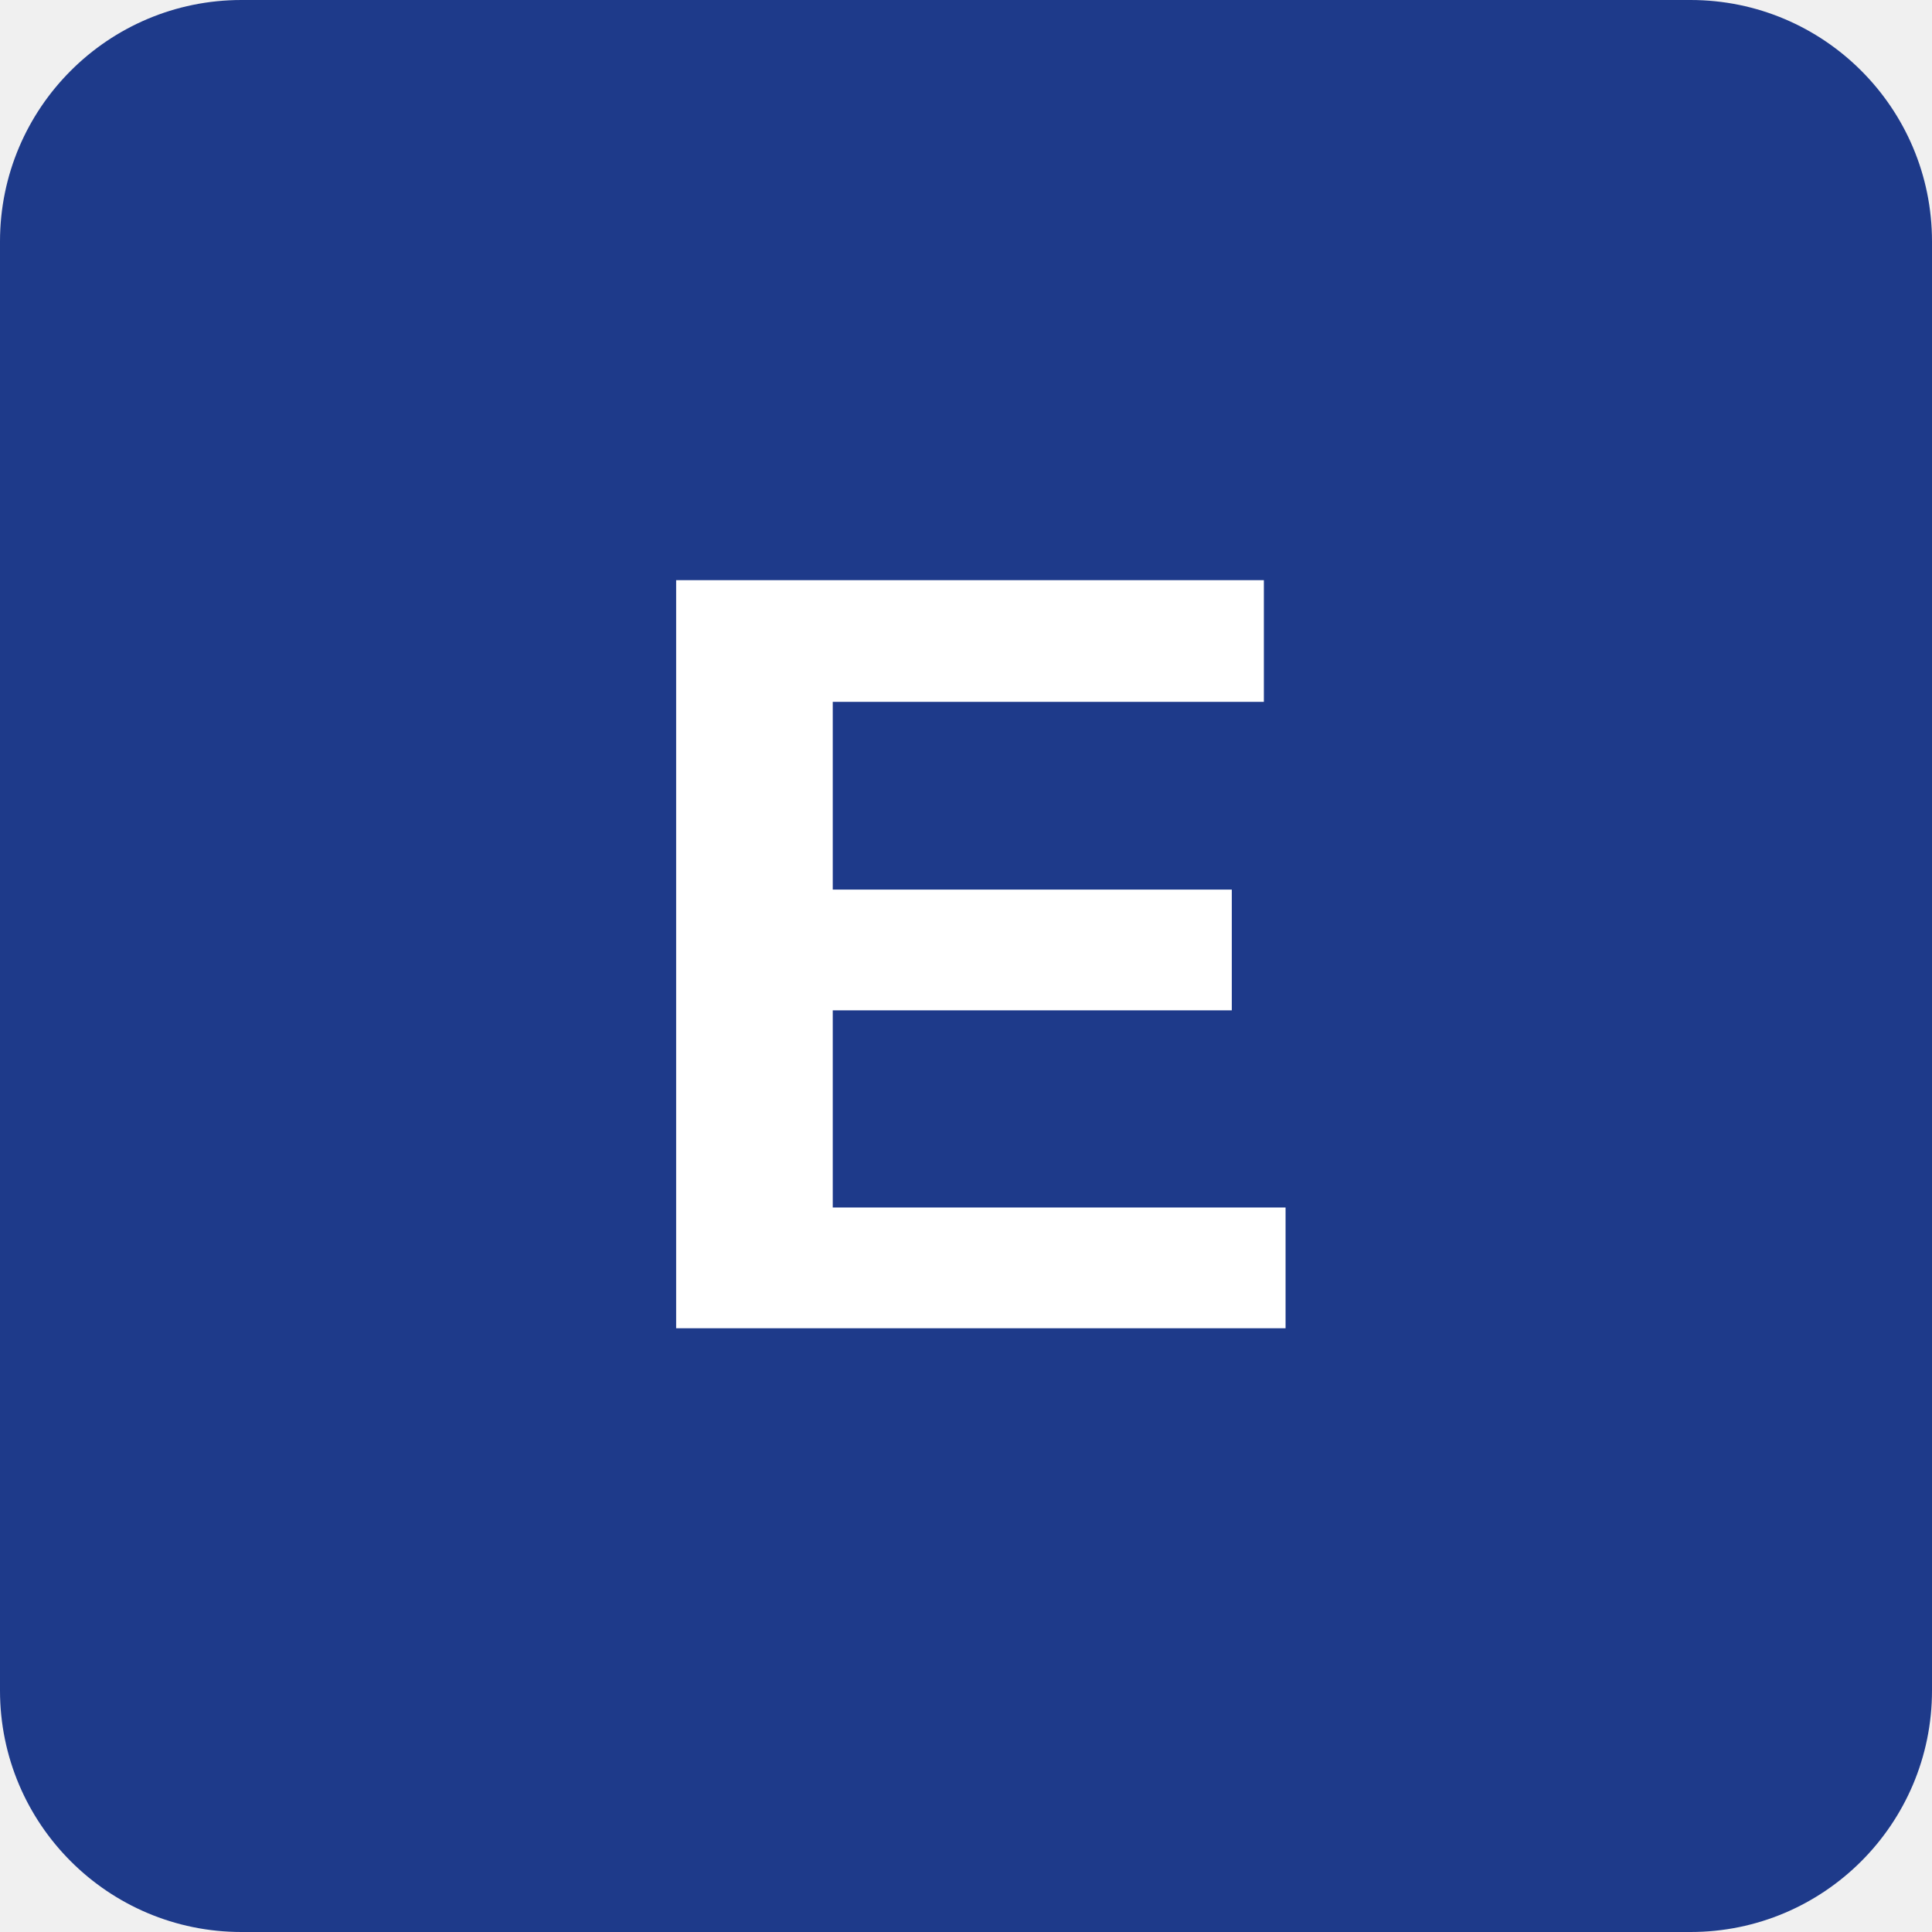
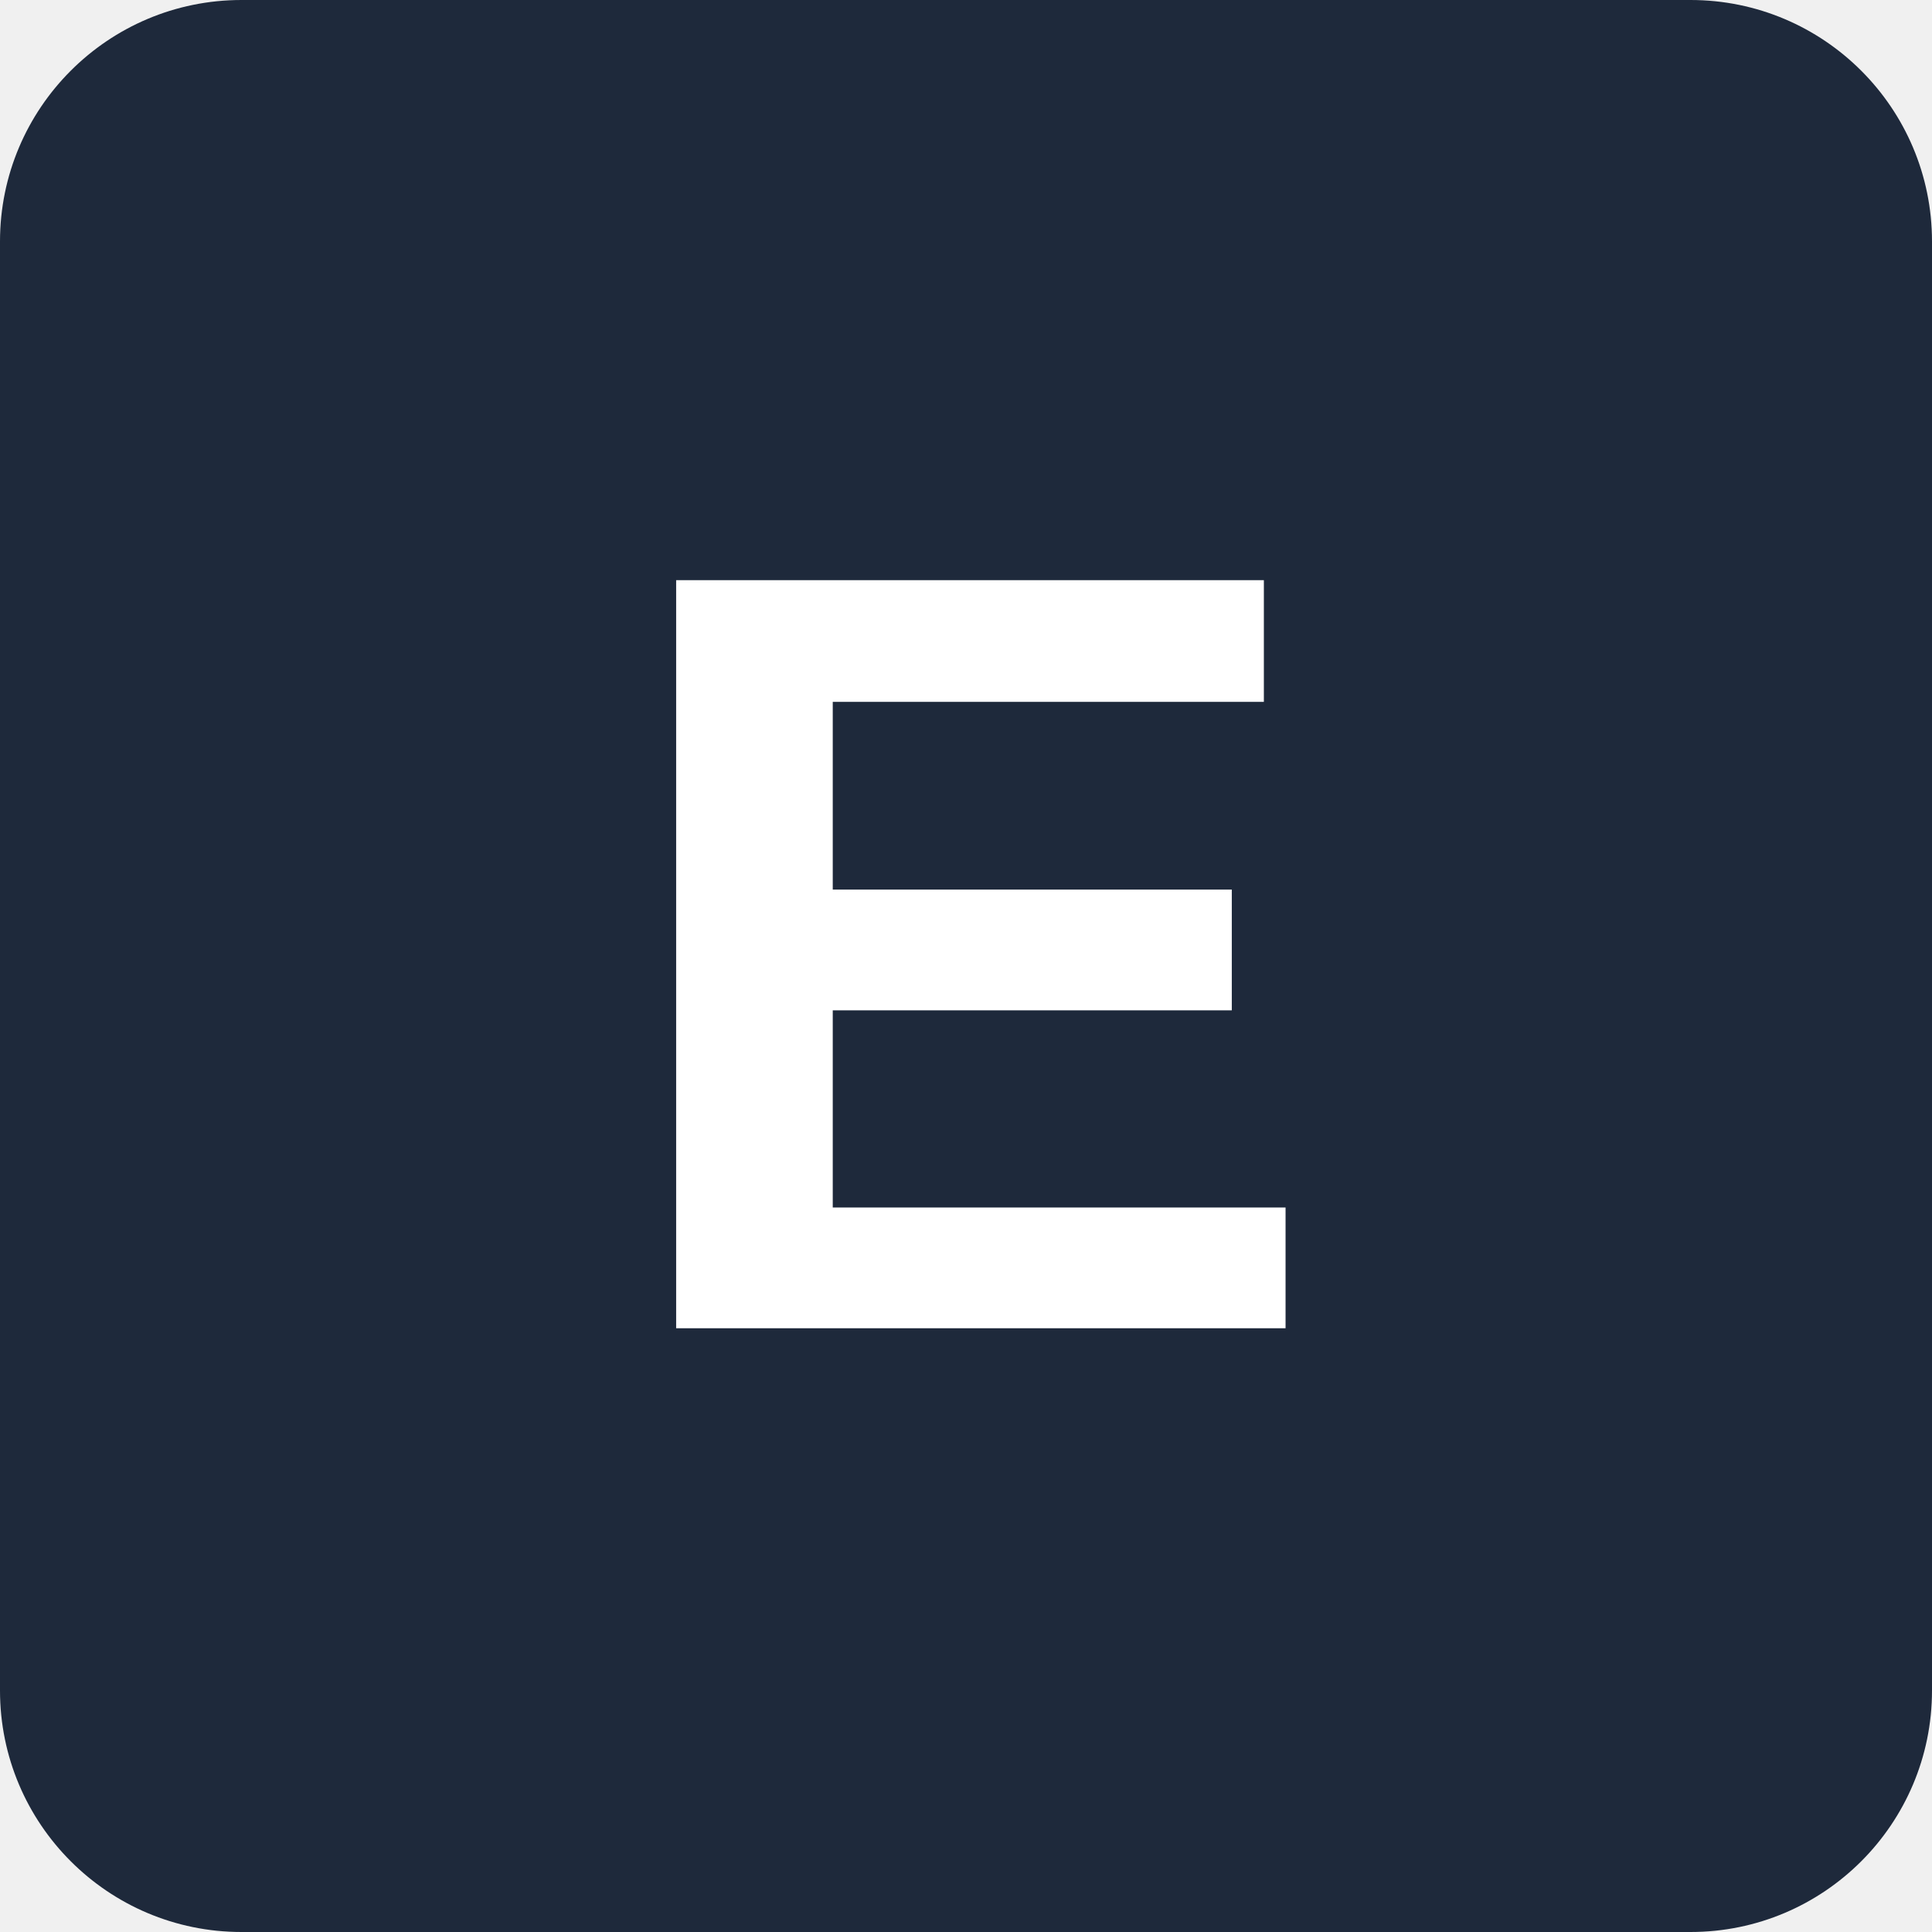
<svg xmlns="http://www.w3.org/2000/svg" viewBox="0 0 32 32">
-   <rect width="32" height="32" rx="4" fill="#1e3a8a" />
+   <rect width="32" height="32" rx="4" fill="#1e293b" />
  <text x="16" y="22" font-family="Arial, sans-serif" font-size="18" font-weight="bold" text-anchor="middle" fill="white">E</text>
</svg>
